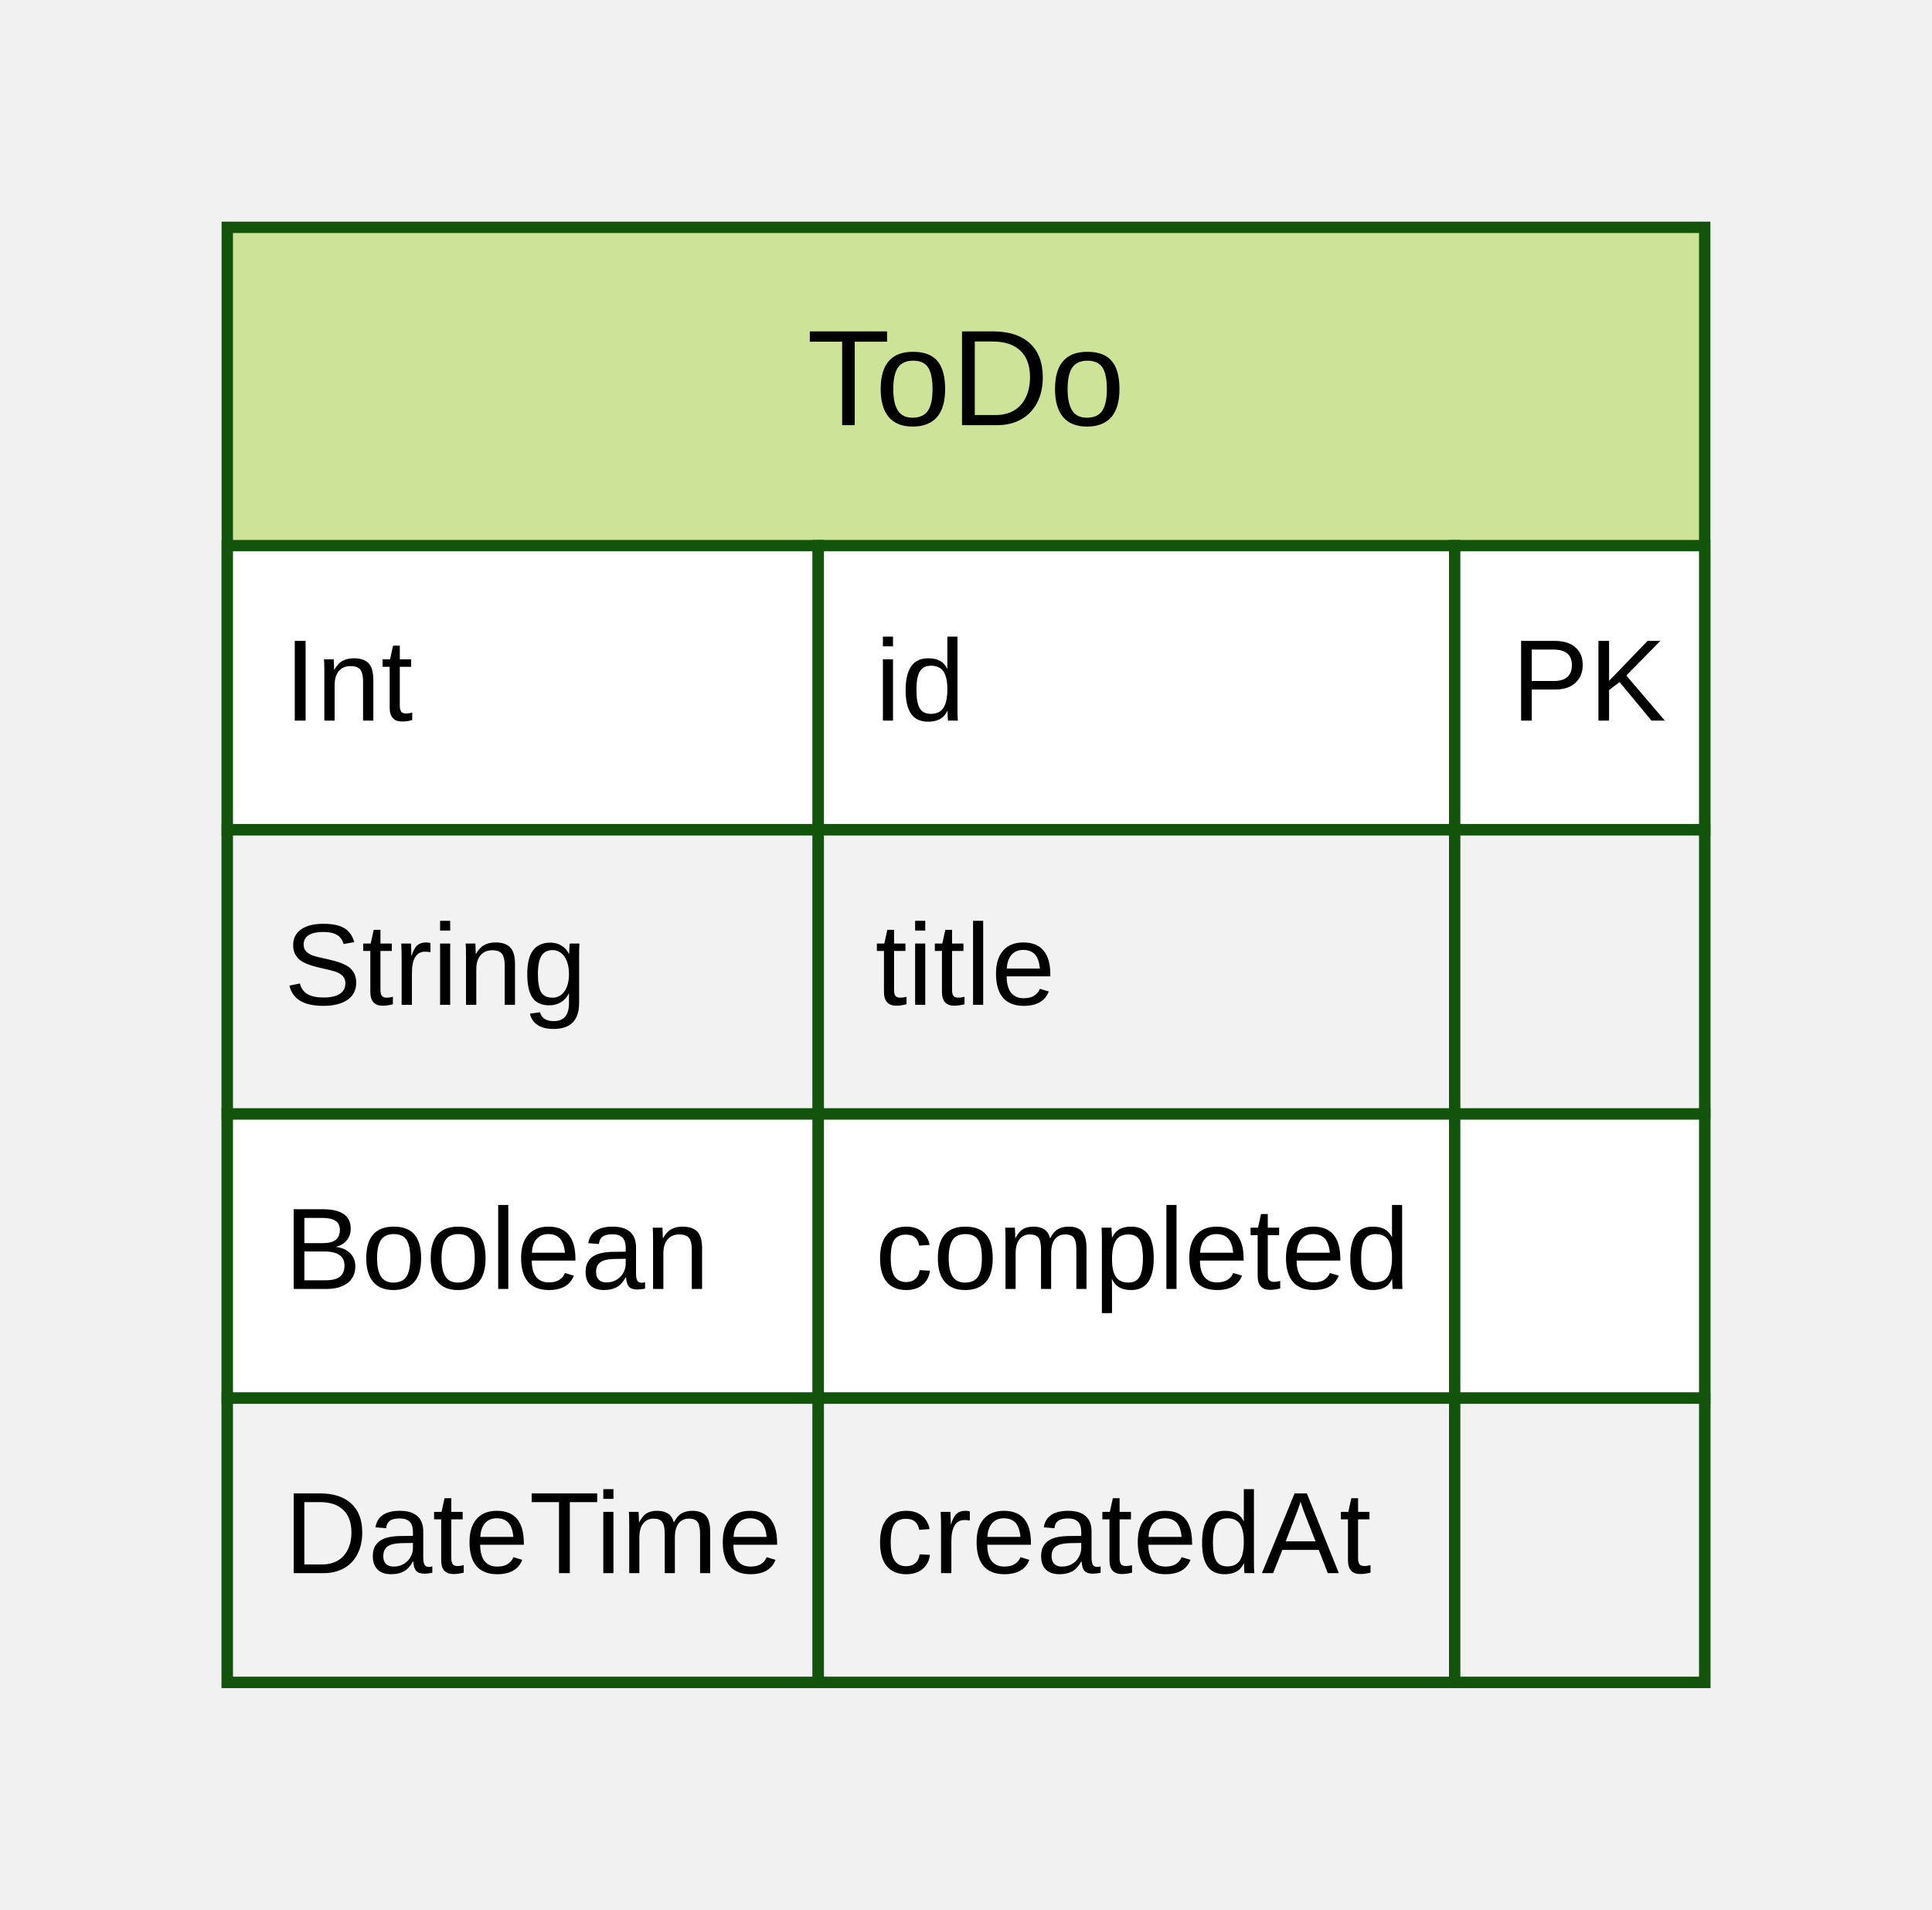
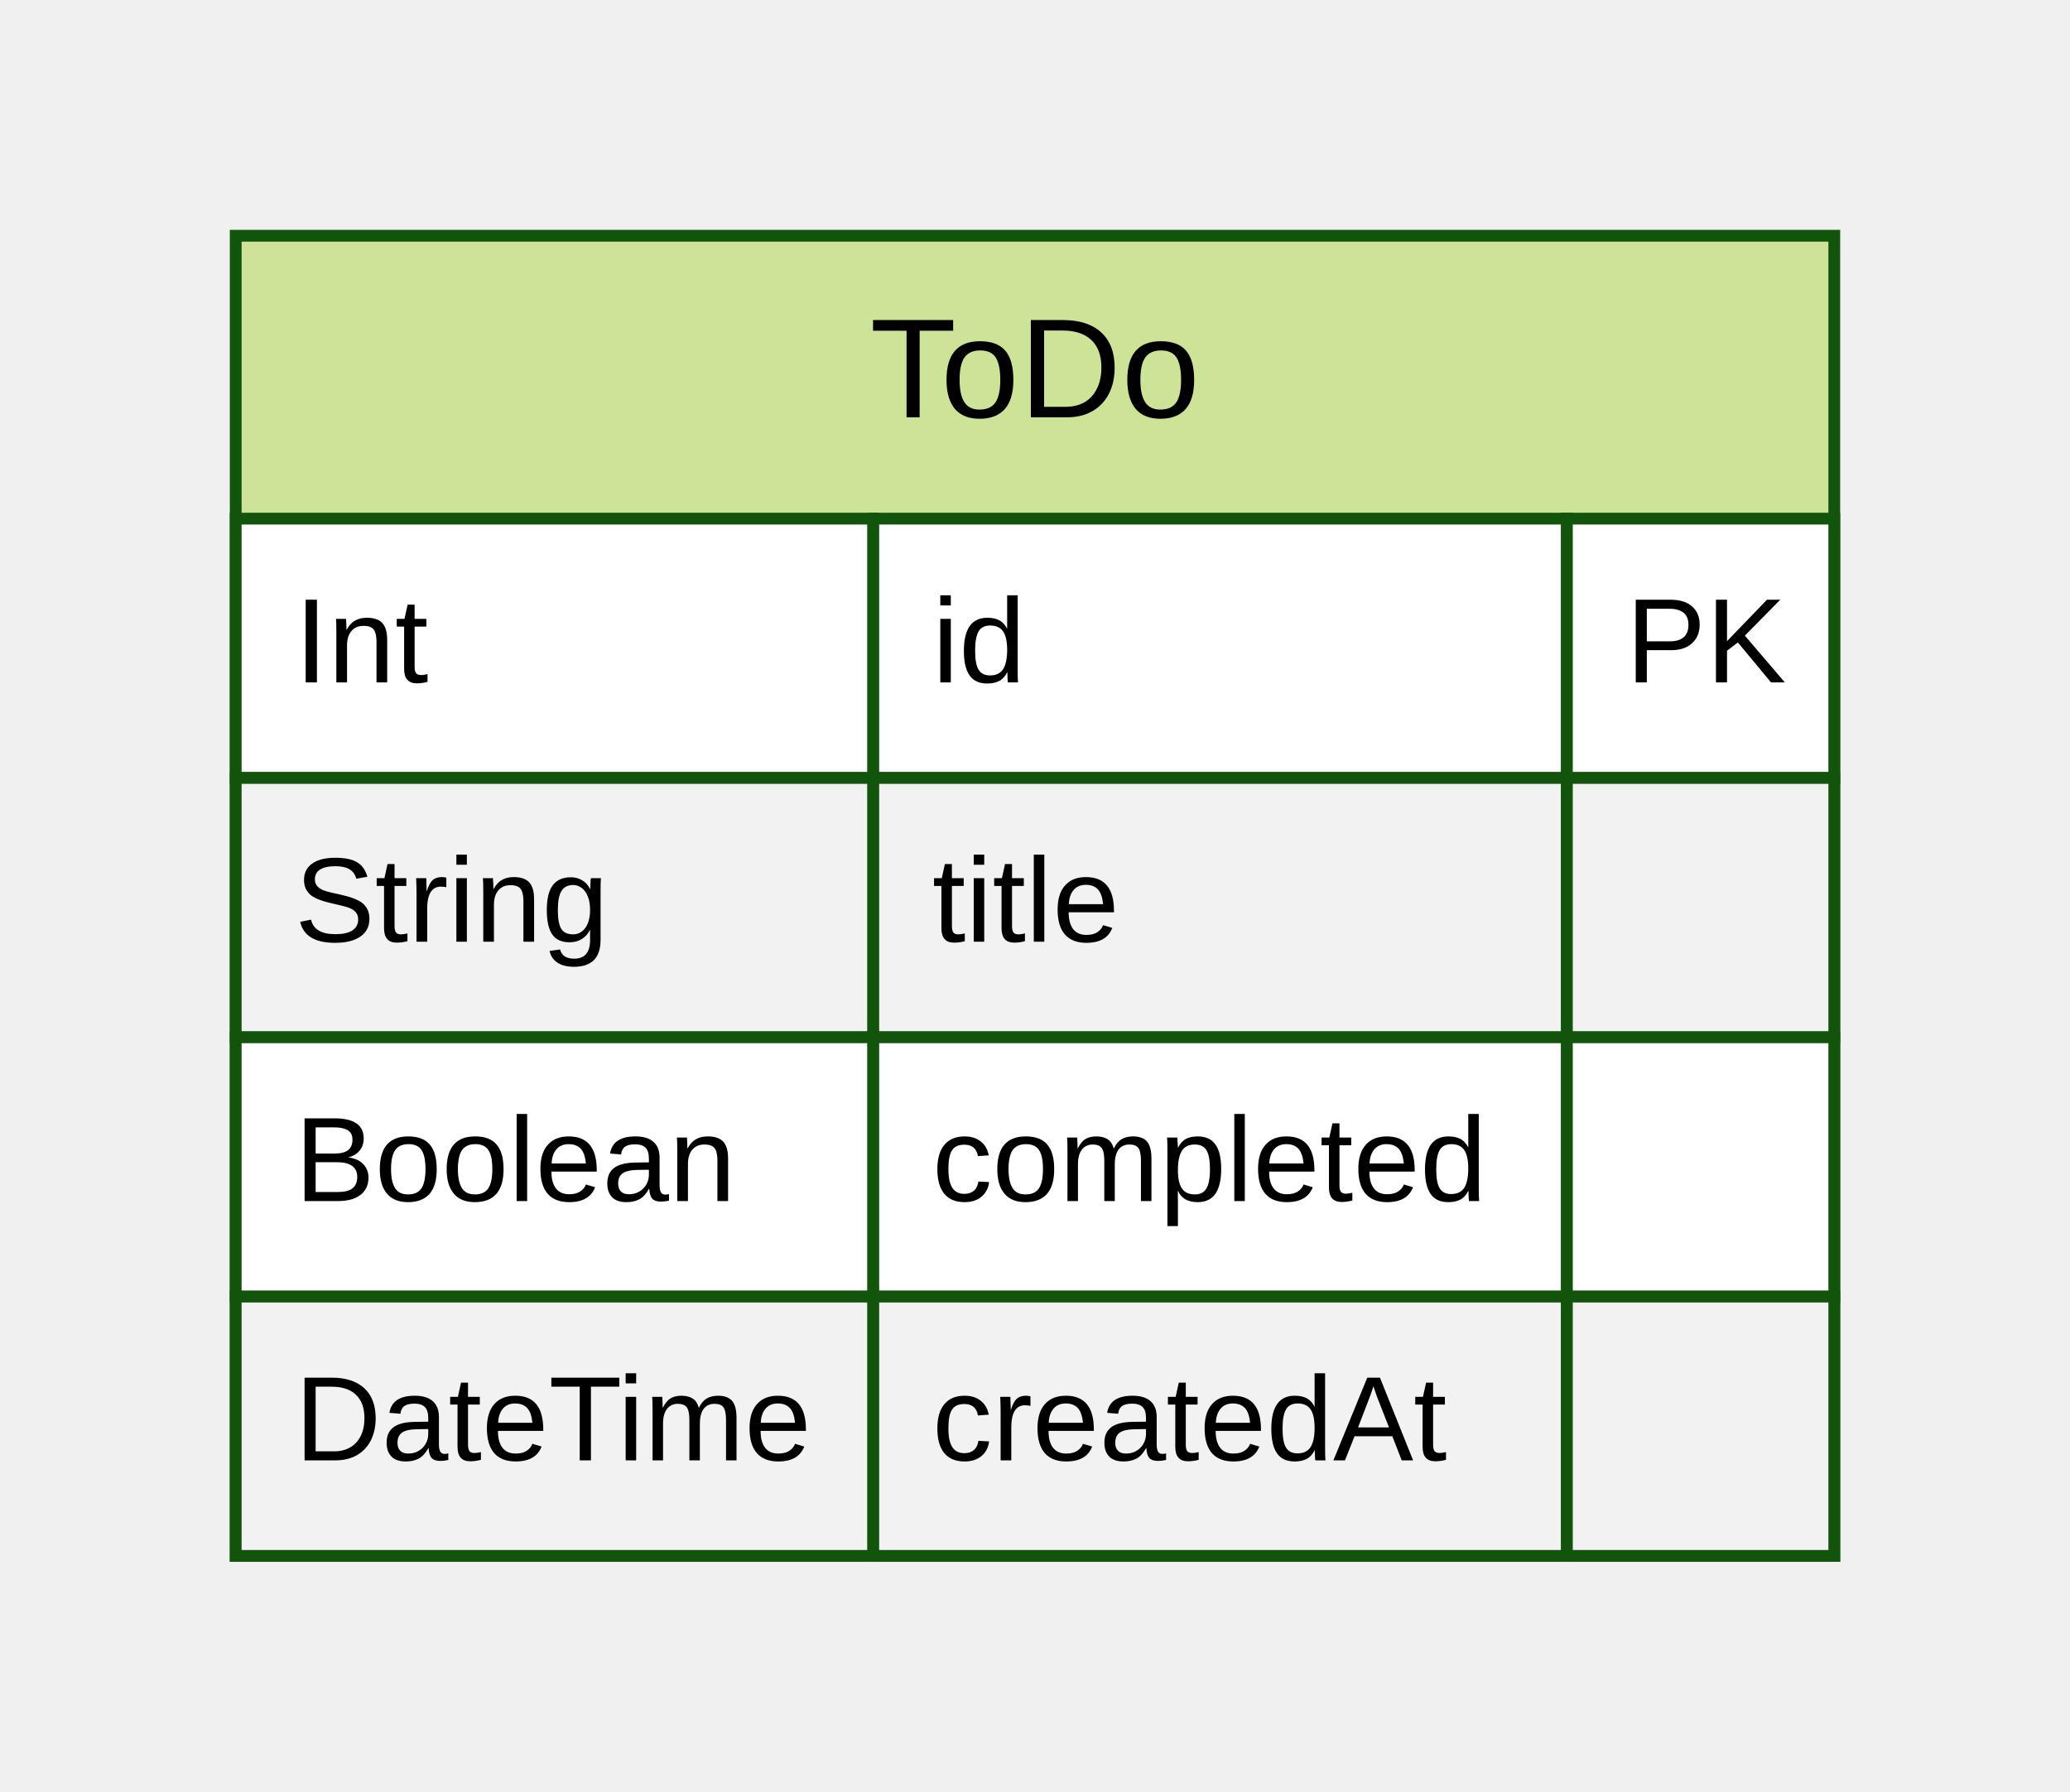
- <svg xmlns="http://www.w3.org/2000/svg" id="mermaid-0" width="100%" height="168" style="max-width: 170px; background-color: white;" viewBox="0 0 170 168">
+ <svg xmlns="http://www.w3.org/2000/svg" id="mermaid-0" width="100%" height="152" style="max-width: 175.635px; background-color: white;" viewBox="0 0 175.635 152">
  <style>#mermaid-0 {font-family:"trebuchet ms",verdana,arial,sans-serif;font-size:16px;fill:#000000;}#mermaid-0 .error-icon{fill:#552222;}#mermaid-0 .error-text{fill:#552222;stroke:#552222;}#mermaid-0 .edge-thickness-normal{stroke-width:2px;}#mermaid-0 .edge-thickness-thick{stroke-width:3.5px;}#mermaid-0 .edge-pattern-solid{stroke-dasharray:0;}#mermaid-0 .edge-pattern-dashed{stroke-dasharray:3;}#mermaid-0 .edge-pattern-dotted{stroke-dasharray:2;}#mermaid-0 .marker{fill:#000000;stroke:#000000;}#mermaid-0 .marker.cross{stroke:#000000;}#mermaid-0 svg{font-family:"trebuchet ms",verdana,arial,sans-serif;font-size:16px;}#mermaid-0 .entityBox{fill:#cde498;stroke:#13540c;}#mermaid-0 .attributeBoxOdd{fill:#ffffff;stroke:#13540c;}#mermaid-0 .attributeBoxEven{fill:#f2f2f2;stroke:#13540c;}#mermaid-0 .relationshipLabelBox{fill:hsl(78.158, 58.462%, 84.51%);opacity:0.7;background-color:hsl(78.158, 58.462%, 84.51%);}#mermaid-0 .relationshipLabelBox rect{opacity:0.5;}#mermaid-0 .relationshipLine{stroke:#000000;}#mermaid-0 :root{--mermaid-font-family:"trebuchet ms",verdana,arial,sans-serif;}</style>
  <g />
  <defs>
    <marker id="ONLY_ONE_START" refX="0" refY="9" markerWidth="18" markerHeight="18" orient="auto">
      <path stroke="gray" fill="none" d="M9,0 L9,18 M15,0 L15,18" />
    </marker>
  </defs>
  <defs>
    <marker id="ONLY_ONE_END" refX="18" refY="9" markerWidth="18" markerHeight="18" orient="auto">
      <path stroke="gray" fill="none" d="M3,0 L3,18 M9,0 L9,18" />
    </marker>
  </defs>
  <defs>
    <marker id="ZERO_OR_ONE_START" refX="0" refY="9" markerWidth="30" markerHeight="18" orient="auto">
      <circle stroke="gray" fill="white" cx="21" cy="9" r="6" />
      <path stroke="gray" fill="none" d="M9,0 L9,18" />
    </marker>
  </defs>
  <defs>
    <marker id="ZERO_OR_ONE_END" refX="30" refY="9" markerWidth="30" markerHeight="18" orient="auto">
      <circle stroke="gray" fill="white" cx="9" cy="9" r="6" />
      <path stroke="gray" fill="none" d="M21,0 L21,18" />
    </marker>
  </defs>
  <defs>
    <marker id="ONE_OR_MORE_START" refX="18" refY="18" markerWidth="45" markerHeight="36" orient="auto">
      <path stroke="gray" fill="none" d="M0,18 Q 18,0 36,18 Q 18,36 0,18 M42,9 L42,27" />
    </marker>
  </defs>
  <defs>
    <marker id="ONE_OR_MORE_END" refX="27" refY="18" markerWidth="45" markerHeight="36" orient="auto">
      <path stroke="gray" fill="none" d="M3,9 L3,27 M9,18 Q27,0 45,18 Q27,36 9,18" />
    </marker>
  </defs>
  <defs>
    <marker id="ZERO_OR_MORE_START" refX="18" refY="18" markerWidth="57" markerHeight="36" orient="auto">
      <circle stroke="gray" fill="white" cx="48" cy="18" r="6" />
      <path stroke="gray" fill="none" d="M0,18 Q18,0 36,18 Q18,36 0,18" />
    </marker>
  </defs>
  <defs>
    <marker id="ZERO_OR_MORE_END" refX="39" refY="18" markerWidth="57" markerHeight="36" orient="auto">
      <circle stroke="gray" fill="white" cx="9" cy="18" r="6" />
      <path stroke="gray" fill="none" d="M21,18 Q39,0 57,18 Q39,36 21,18" />
    </marker>
  </defs>
  <g id="ToDo" transform="translate(20,20 )">
-     <rect class="er entityBox" fill="honeydew" fill-opacity="100%" stroke="gray" x="0" y="0" width="130" height="128" />
-     <text class="er entityLabel" id="entity-ToDo" x="0" y="0" dominant-baseline="middle" text-anchor="middle" style="font-family: &quot;trebuchet ms&quot;, verdana, arial, sans-serif;; font-size: 12px" transform="translate(65,14)">ToDo</text>
-     <rect class="er attributeBoxOdd" fill="honeydew" fill-opacity="100%" stroke="gray" x="0" y="28" width="52" height="25" />
-     <text class="er entityLabel" id="entity-ToDo-attr-1-type" x="0" y="0" dominant-baseline="middle" text-anchor="left" style="font-family: &quot;trebuchet ms&quot;, verdana, arial, sans-serif;; font-size: 10.2px" transform="translate(5,40.5)">Int</text>
-     <rect class="er attributeBoxOdd" fill="honeydew" fill-opacity="100%" stroke="gray" x="52" y="28" width="56" height="25" />
-     <text class="er entityLabel" id="entity-ToDo-attr-1-name" x="0" y="0" dominant-baseline="middle" text-anchor="left" style="font-family: &quot;trebuchet ms&quot;, verdana, arial, sans-serif;; font-size: 10.2px" transform="translate(57,40.5)">id</text>
-     <rect class="er attributeBoxOdd" fill="honeydew" fill-opacity="100%" stroke="gray" x="108" y="28" width="22" height="25" />
-     <text class="er entityLabel" id="entity-ToDo-attr-1-key" x="0" y="0" dominant-baseline="middle" text-anchor="left" style="font-family: &quot;trebuchet ms&quot;, verdana, arial, sans-serif;; font-size: 10.2px" transform="translate(113,40.5)">PK</text>
-     <rect class="er attributeBoxEven" fill="honeydew" fill-opacity="100%" stroke="gray" x="0" y="53" width="52" height="25" />
-     <text class="er entityLabel" id="entity-ToDo-attr-2-type" x="0" y="0" dominant-baseline="middle" text-anchor="left" style="font-family: &quot;trebuchet ms&quot;, verdana, arial, sans-serif;; font-size: 10.2px" transform="translate(5,65.5)">String</text>
-     <rect class="er attributeBoxEven" fill="honeydew" fill-opacity="100%" stroke="gray" x="52" y="53" width="56" height="25" />
-     <text class="er entityLabel" id="entity-ToDo-attr-2-name" x="0" y="0" dominant-baseline="middle" text-anchor="left" style="font-family: &quot;trebuchet ms&quot;, verdana, arial, sans-serif;; font-size: 10.2px" transform="translate(57,65.5)">title</text>
-     <rect class="er attributeBoxEven" fill="honeydew" fill-opacity="100%" stroke="gray" x="108" y="53" width="22" height="25" />
-     <text class="er entityLabel" id="entity-ToDo-attr-2-key" x="0" y="0" dominant-baseline="middle" text-anchor="left" style="font-family: &quot;trebuchet ms&quot;, verdana, arial, sans-serif;; font-size: 10.2px" transform="translate(113,65.5)" />
-     <rect class="er attributeBoxOdd" fill="honeydew" fill-opacity="100%" stroke="gray" x="0" y="78" width="52" height="25" />
-     <text class="er entityLabel" id="entity-ToDo-attr-3-type" x="0" y="0" dominant-baseline="middle" text-anchor="left" style="font-family: &quot;trebuchet ms&quot;, verdana, arial, sans-serif;; font-size: 10.2px" transform="translate(5,90.5)">Boolean</text>
-     <rect class="er attributeBoxOdd" fill="honeydew" fill-opacity="100%" stroke="gray" x="52" y="78" width="56" height="25" />
-     <text class="er entityLabel" id="entity-ToDo-attr-3-name" x="0" y="0" dominant-baseline="middle" text-anchor="left" style="font-family: &quot;trebuchet ms&quot;, verdana, arial, sans-serif;; font-size: 10.2px" transform="translate(57,90.5)">completed</text>
-     <rect class="er attributeBoxOdd" fill="honeydew" fill-opacity="100%" stroke="gray" x="108" y="78" width="22" height="25" />
-     <text class="er entityLabel" id="entity-ToDo-attr-3-key" x="0" y="0" dominant-baseline="middle" text-anchor="left" style="font-family: &quot;trebuchet ms&quot;, verdana, arial, sans-serif;; font-size: 10.2px" transform="translate(113,90.5)" />
-     <rect class="er attributeBoxEven" fill="honeydew" fill-opacity="100%" stroke="gray" x="0" y="103" width="52" height="25" />
-     <text class="er entityLabel" id="entity-ToDo-attr-4-type" x="0" y="0" dominant-baseline="middle" text-anchor="left" style="font-family: &quot;trebuchet ms&quot;, verdana, arial, sans-serif;; font-size: 10.2px" transform="translate(5,115.5)">DateTime</text>
-     <rect class="er attributeBoxEven" fill="honeydew" fill-opacity="100%" stroke="gray" x="52" y="103" width="56" height="25" />
-     <text class="er entityLabel" id="entity-ToDo-attr-4-name" x="0" y="0" dominant-baseline="middle" text-anchor="left" style="font-family: &quot;trebuchet ms&quot;, verdana, arial, sans-serif;; font-size: 10.2px" transform="translate(57,115.5)">createdAt</text>
-     <rect class="er attributeBoxEven" fill="honeydew" fill-opacity="100%" stroke="gray" x="108" y="103" width="22" height="25" />
-     <text class="er entityLabel" id="entity-ToDo-attr-4-key" x="0" y="0" dominant-baseline="middle" text-anchor="left" style="font-family: &quot;trebuchet ms&quot;, verdana, arial, sans-serif;; font-size: 10.2px" transform="translate(113,115.5)" />
+     <rect class="er entityBox" fill="honeydew" fill-opacity="100%" stroke="gray" x="0" y="0" width="135.635" height="112" />
+     <text class="er entityLabel" id="entity-ToDo" x="0" y="0" dominant-baseline="middle" text-anchor="middle" style="font-family: &quot;trebuchet ms&quot;, verdana, arial, sans-serif;; font-size: 12px" transform="translate(67.81756,12)">ToDo</text>
+     <rect class="er attributeBoxOdd" fill="honeydew" fill-opacity="100%" stroke="gray" x="0" y="24" width="54.096" height="22" />
+     <text class="er entityLabel" id="entity-ToDo-attr-1-type" x="0" y="0" dominant-baseline="middle" text-anchor="left" style="font-family: &quot;trebuchet ms&quot;, verdana, arial, sans-serif;; font-size: 10.2px" transform="translate(5,35)">Int</text>
+     <rect class="er attributeBoxOdd" fill="honeydew" fill-opacity="100%" stroke="gray" x="54.096" y="24" width="58.852" height="22" />
+     <text class="er entityLabel" id="entity-ToDo-attr-1-name" x="0" y="0" dominant-baseline="middle" text-anchor="left" style="font-family: &quot;trebuchet ms&quot;, verdana, arial, sans-serif;; font-size: 10.2px" transform="translate(59.09555,35)">id</text>
+     <rect class="er attributeBoxOdd" fill="honeydew" fill-opacity="100%" stroke="gray" x="112.947" y="24" width="22.688" height="22" />
+     <text class="er entityLabel" id="entity-ToDo-attr-1-key" x="0" y="0" dominant-baseline="middle" text-anchor="left" style="font-family: &quot;trebuchet ms&quot;, verdana, arial, sans-serif;; font-size: 10.2px" transform="translate(117.9474,35)">PK</text>
+     <rect class="er attributeBoxEven" fill="honeydew" fill-opacity="100%" stroke="gray" x="0" y="46" width="54.096" height="22" />
+     <text class="er entityLabel" id="entity-ToDo-attr-2-type" x="0" y="0" dominant-baseline="middle" text-anchor="left" style="font-family: &quot;trebuchet ms&quot;, verdana, arial, sans-serif;; font-size: 10.2px" transform="translate(5,57)">String</text>
+     <rect class="er attributeBoxEven" fill="honeydew" fill-opacity="100%" stroke="gray" x="54.096" y="46" width="58.852" height="22" />
+     <text class="er entityLabel" id="entity-ToDo-attr-2-name" x="0" y="0" dominant-baseline="middle" text-anchor="left" style="font-family: &quot;trebuchet ms&quot;, verdana, arial, sans-serif;; font-size: 10.2px" transform="translate(59.09555,57)">title</text>
+     <rect class="er attributeBoxEven" fill="honeydew" fill-opacity="100%" stroke="gray" x="112.947" y="46" width="22.688" height="22" />
+     <text class="er entityLabel" id="entity-ToDo-attr-2-key" x="0" y="0" dominant-baseline="middle" text-anchor="left" style="font-family: &quot;trebuchet ms&quot;, verdana, arial, sans-serif;; font-size: 10.2px" transform="translate(117.9474,57)" />
+     <rect class="er attributeBoxOdd" fill="honeydew" fill-opacity="100%" stroke="gray" x="0" y="68" width="54.096" height="22" />
+     <text class="er entityLabel" id="entity-ToDo-attr-3-type" x="0" y="0" dominant-baseline="middle" text-anchor="left" style="font-family: &quot;trebuchet ms&quot;, verdana, arial, sans-serif;; font-size: 10.2px" transform="translate(5,79)">Boolean</text>
+     <rect class="er attributeBoxOdd" fill="honeydew" fill-opacity="100%" stroke="gray" x="54.096" y="68" width="58.852" height="22" />
+     <text class="er entityLabel" id="entity-ToDo-attr-3-name" x="0" y="0" dominant-baseline="middle" text-anchor="left" style="font-family: &quot;trebuchet ms&quot;, verdana, arial, sans-serif;; font-size: 10.2px" transform="translate(59.09555,79)">completed</text>
+     <rect class="er attributeBoxOdd" fill="honeydew" fill-opacity="100%" stroke="gray" x="112.947" y="68" width="22.688" height="22" />
+     <text class="er entityLabel" id="entity-ToDo-attr-3-key" x="0" y="0" dominant-baseline="middle" text-anchor="left" style="font-family: &quot;trebuchet ms&quot;, verdana, arial, sans-serif;; font-size: 10.2px" transform="translate(117.9474,79)" />
+     <rect class="er attributeBoxEven" fill="honeydew" fill-opacity="100%" stroke="gray" x="0" y="90" width="54.096" height="22" />
+     <text class="er entityLabel" id="entity-ToDo-attr-4-type" x="0" y="0" dominant-baseline="middle" text-anchor="left" style="font-family: &quot;trebuchet ms&quot;, verdana, arial, sans-serif;; font-size: 10.2px" transform="translate(5,101)">DateTime</text>
+     <rect class="er attributeBoxEven" fill="honeydew" fill-opacity="100%" stroke="gray" x="54.096" y="90" width="58.852" height="22" />
+     <text class="er entityLabel" id="entity-ToDo-attr-4-name" x="0" y="0" dominant-baseline="middle" text-anchor="left" style="font-family: &quot;trebuchet ms&quot;, verdana, arial, sans-serif;; font-size: 10.2px" transform="translate(59.09555,101)">createdAt</text>
+     <rect class="er attributeBoxEven" fill="honeydew" fill-opacity="100%" stroke="gray" x="112.947" y="90" width="22.688" height="22" />
+     <text class="er entityLabel" id="entity-ToDo-attr-4-key" x="0" y="0" dominant-baseline="middle" text-anchor="left" style="font-family: &quot;trebuchet ms&quot;, verdana, arial, sans-serif;; font-size: 10.2px" transform="translate(117.9474,101)" />
  </g>
</svg>
